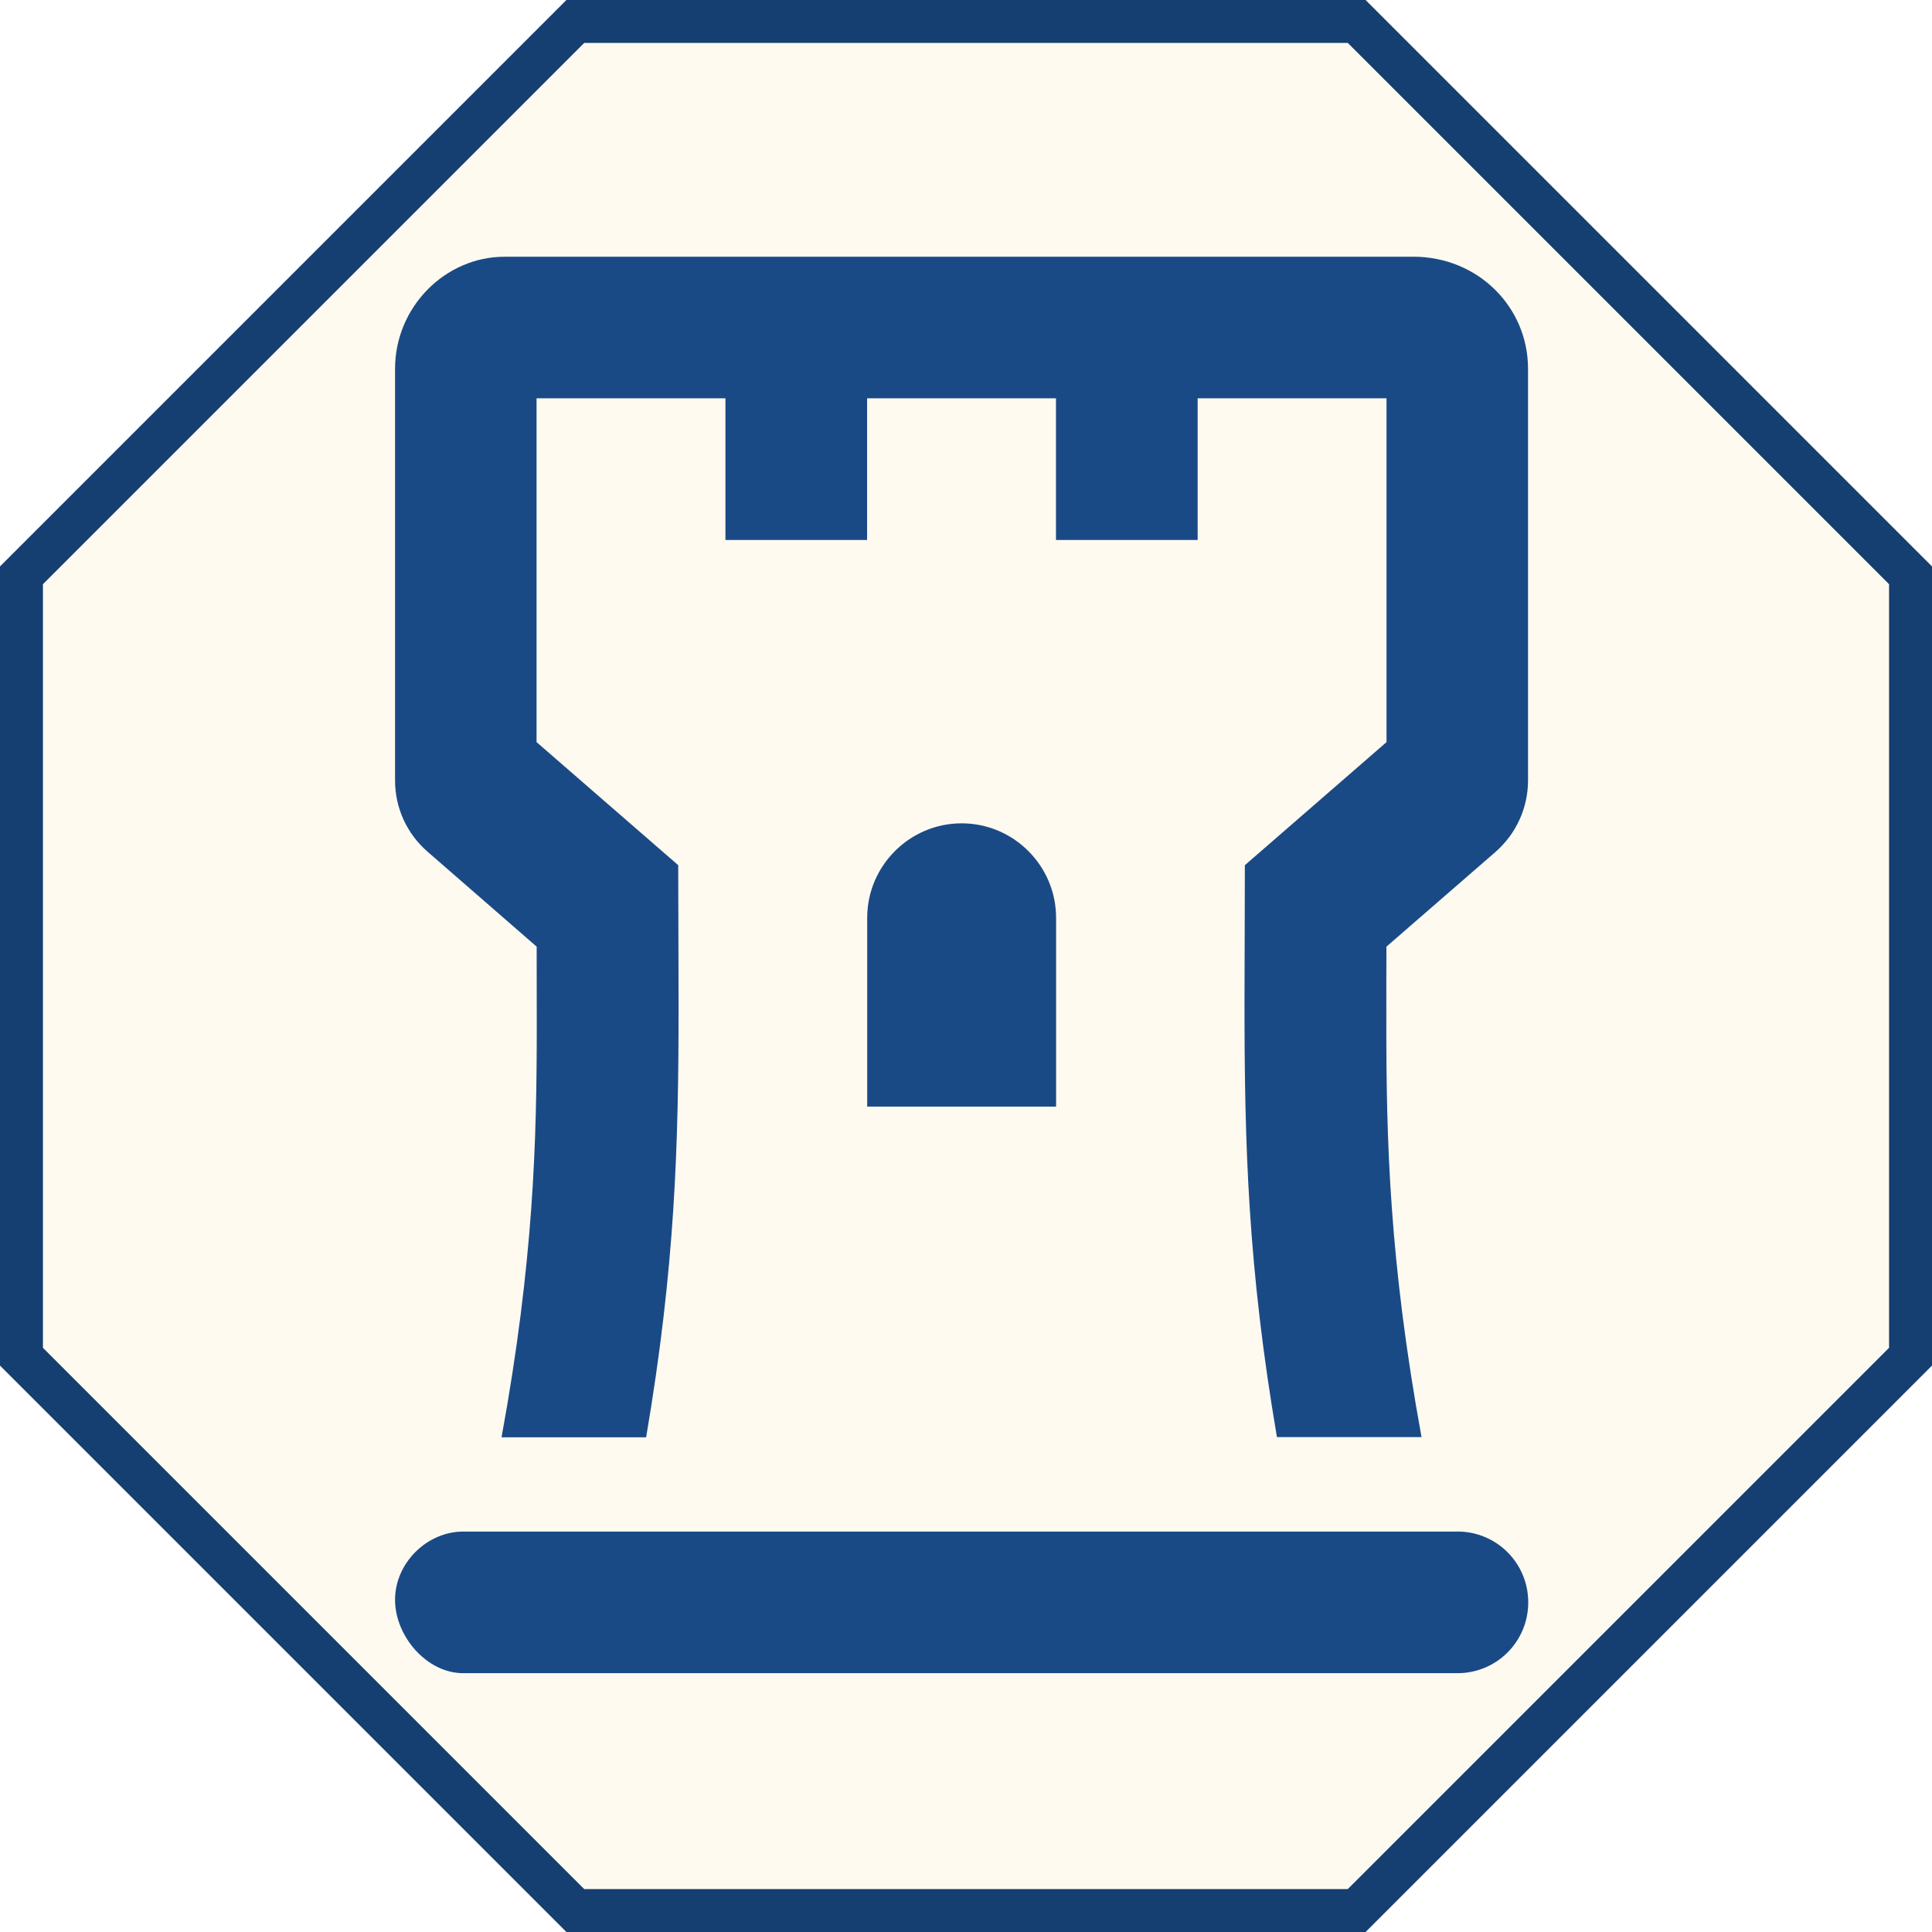
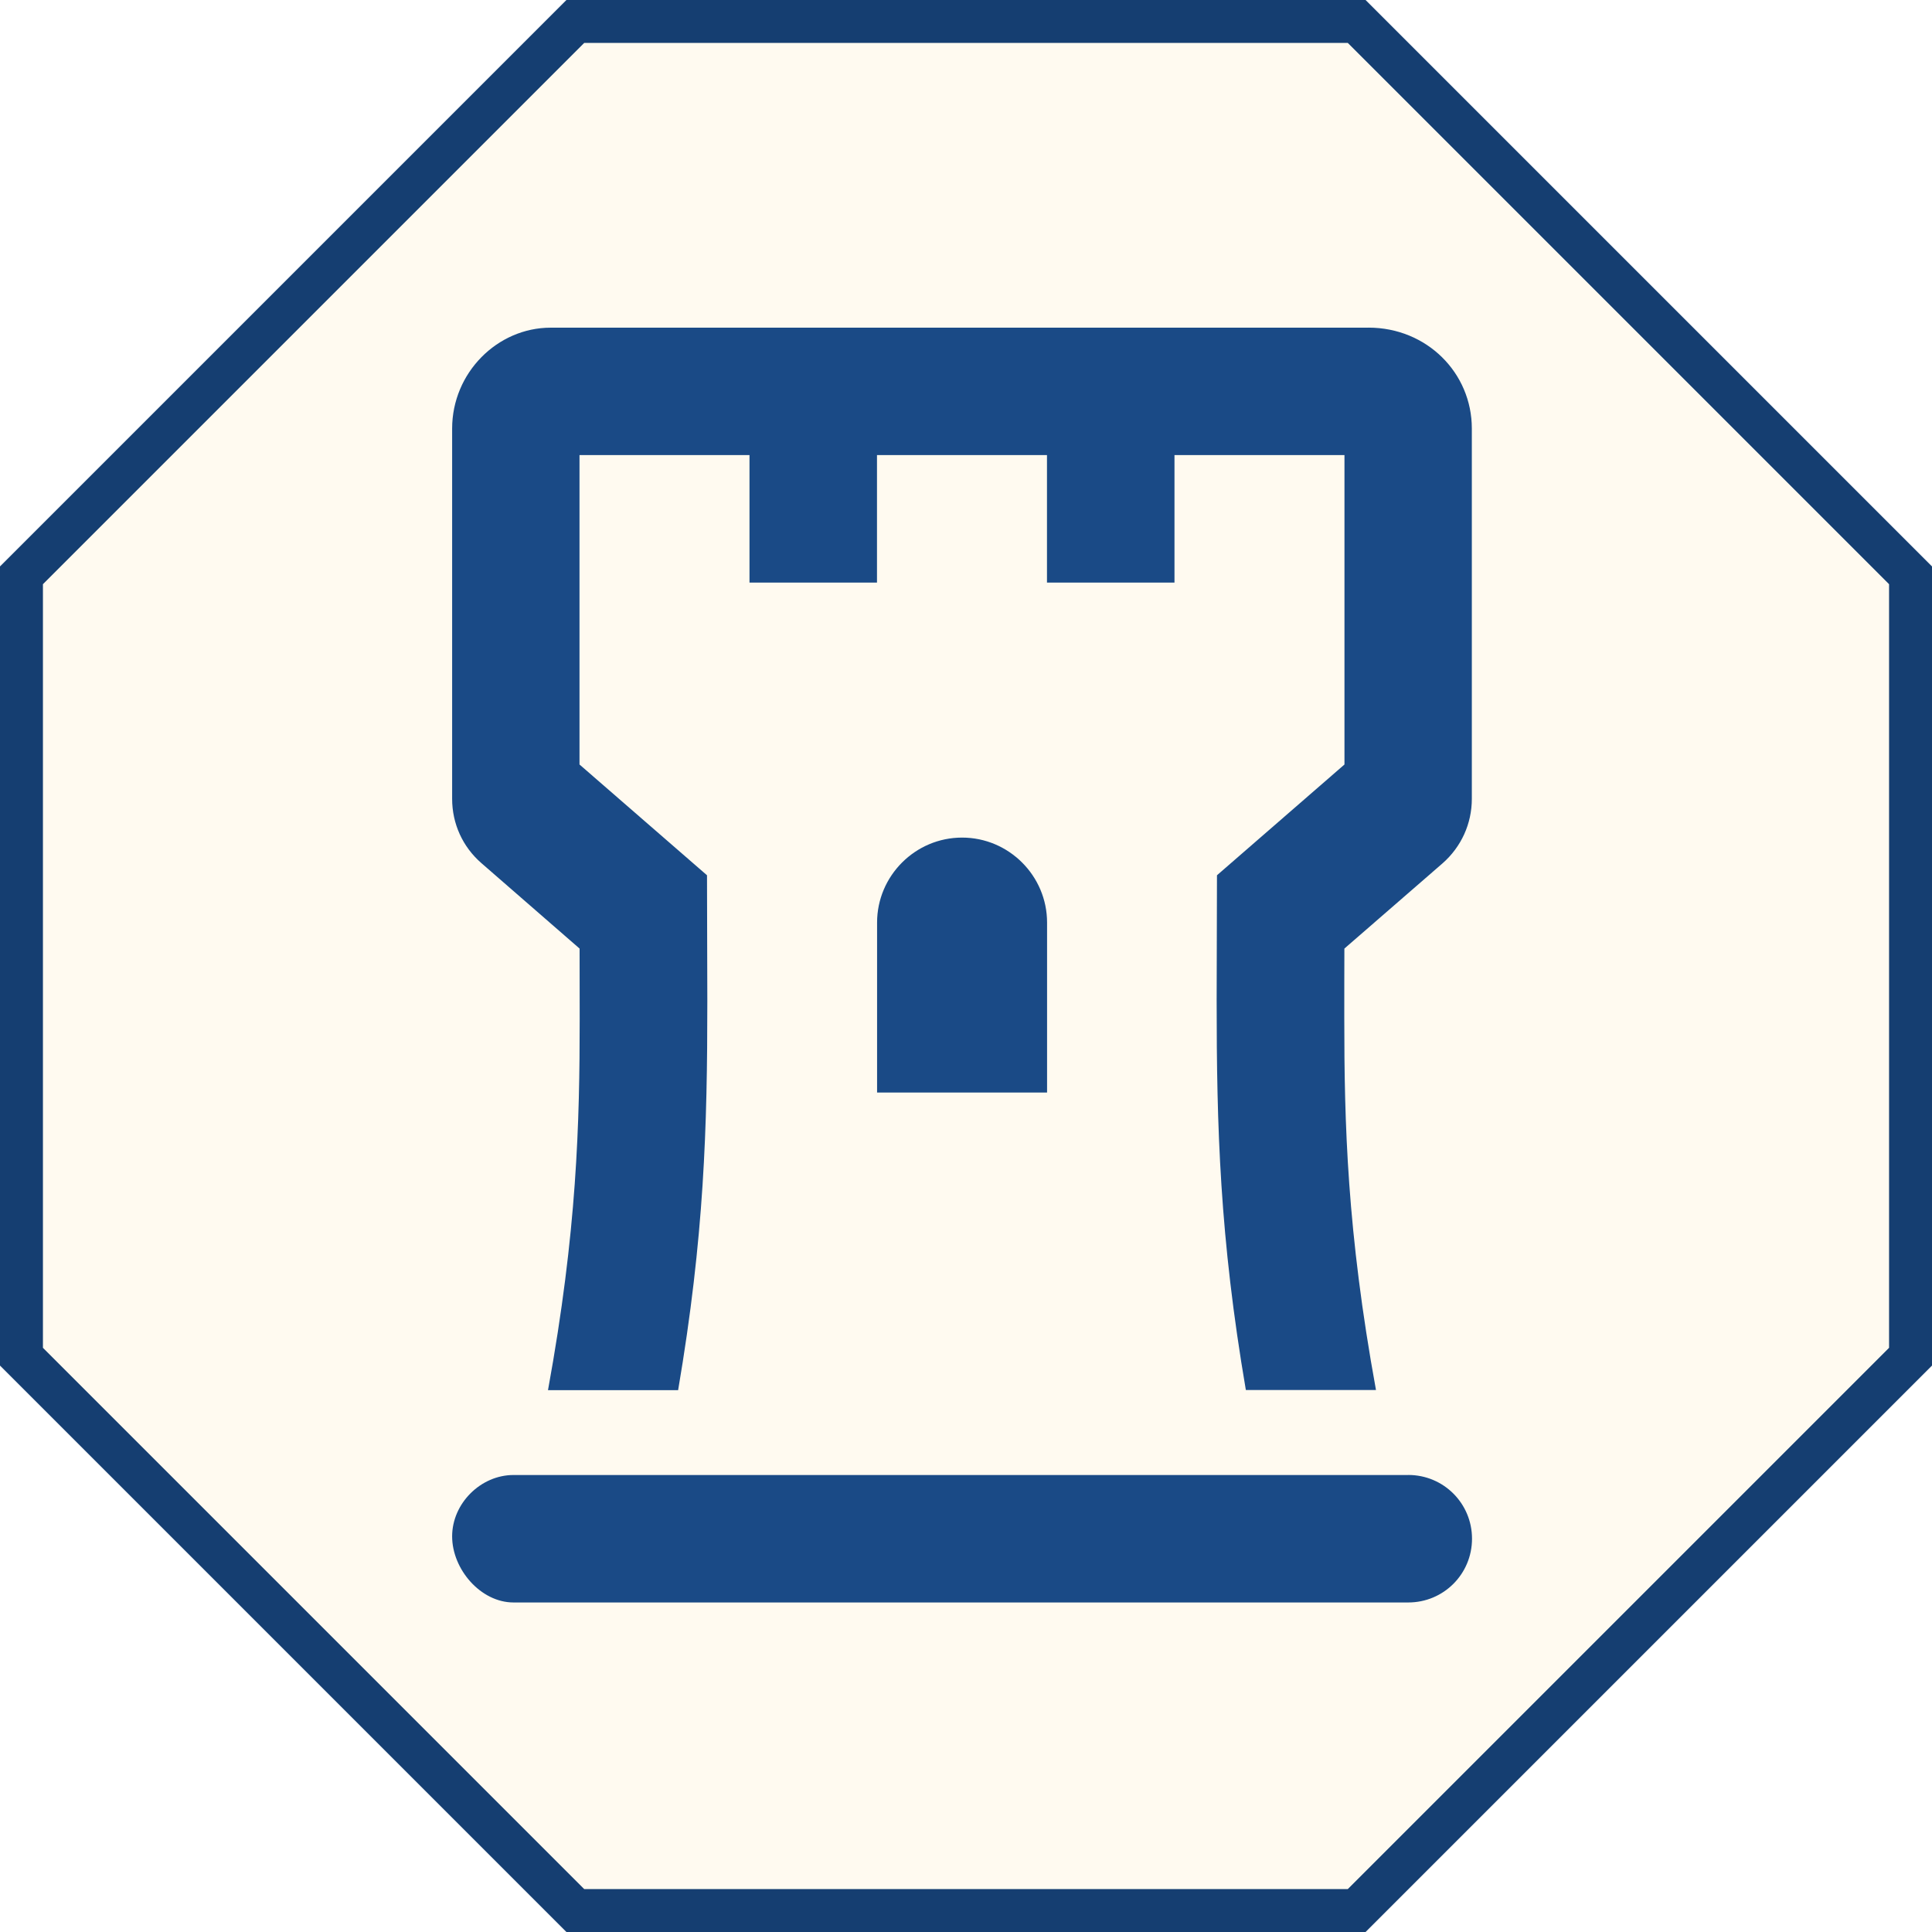
<svg xmlns="http://www.w3.org/2000/svg" viewBox="5 5 90 90" width="512" height="512">
  <polygon points="31.8,6 68.2,6 94,31.8 94,68.2 68.2,94 31.8,94 6,68.2 6,31.8" fill="#fffaf0" stroke="#153e71" stroke-width="2" />
-   <g transform="translate(50 50) scale(2.346903) translate(-58.000 -423.125)" fill="#1a4a86">
+   <g transform="translate(50 50) scale(2.112212) translate(-58.000 -423.125)" fill="#1a4a86">
    <path id="path1868-1-2-6-7" d="m 67.754,434.351 h -19.734 c -0.723,0 -1.353,0.627 -1.353,1.353 0,0.726 0.63,1.458 1.353,1.458 h 19.734 c 0.779,0 1.406,-0.627 1.406,-1.406 0,-0.779 -0.627,-1.406 -1.406,-1.406 z m -0.873,-25.304 h -18.041 c -1.177,0 -2.173,0.996 -2.173,2.226 v 8.165 c 0,0.551 0.234,1.06 0.644,1.417 l 2.167,1.886 c 0,0.52 0.002,1.033 0.002,1.55 0,2.303 -0.059,4.684 -0.699,8.189 h 2.87 c 0.576,-3.383 0.644,-5.785 0.644,-8.585 0,-0.867 -0.007,-1.781 -0.007,-2.771 l -2.812,-2.443 v -6.824 h 3.749 v 2.812 h 2.812 v -2.812 h 3.749 v 2.812 h 2.812 v -2.812 h 3.749 v 6.824 l -2.812,2.443 c 0,0.982 -0.007,1.889 -0.007,2.759 0,2.799 0.068,5.222 0.644,8.593 h 2.87 c -0.64,-3.504 -0.699,-5.893 -0.699,-8.195 -0.002,-0.515 0.002,-1.025 0.002,-1.54 l 2.167,-1.882 c 0.41,-0.361 0.644,-0.871 0.644,-1.422 v -8.165 c 0,-1.23 -0.996,-2.226 -2.279,-2.226 z m -8.968,11.246 c -1.031,0 -1.874,0.843 -1.874,1.874 v 3.749 h 3.749 v -3.749 c 0,-1.031 -0.843,-1.874 -1.874,-1.874 z" style="stroke:#1a4a86;stroke-width:0;stroke-miterlimit:4;stroke-dasharray:none;stroke-opacity:1;fill:#1a4a86;fill-opacity:1" />
  </g>
</svg>
